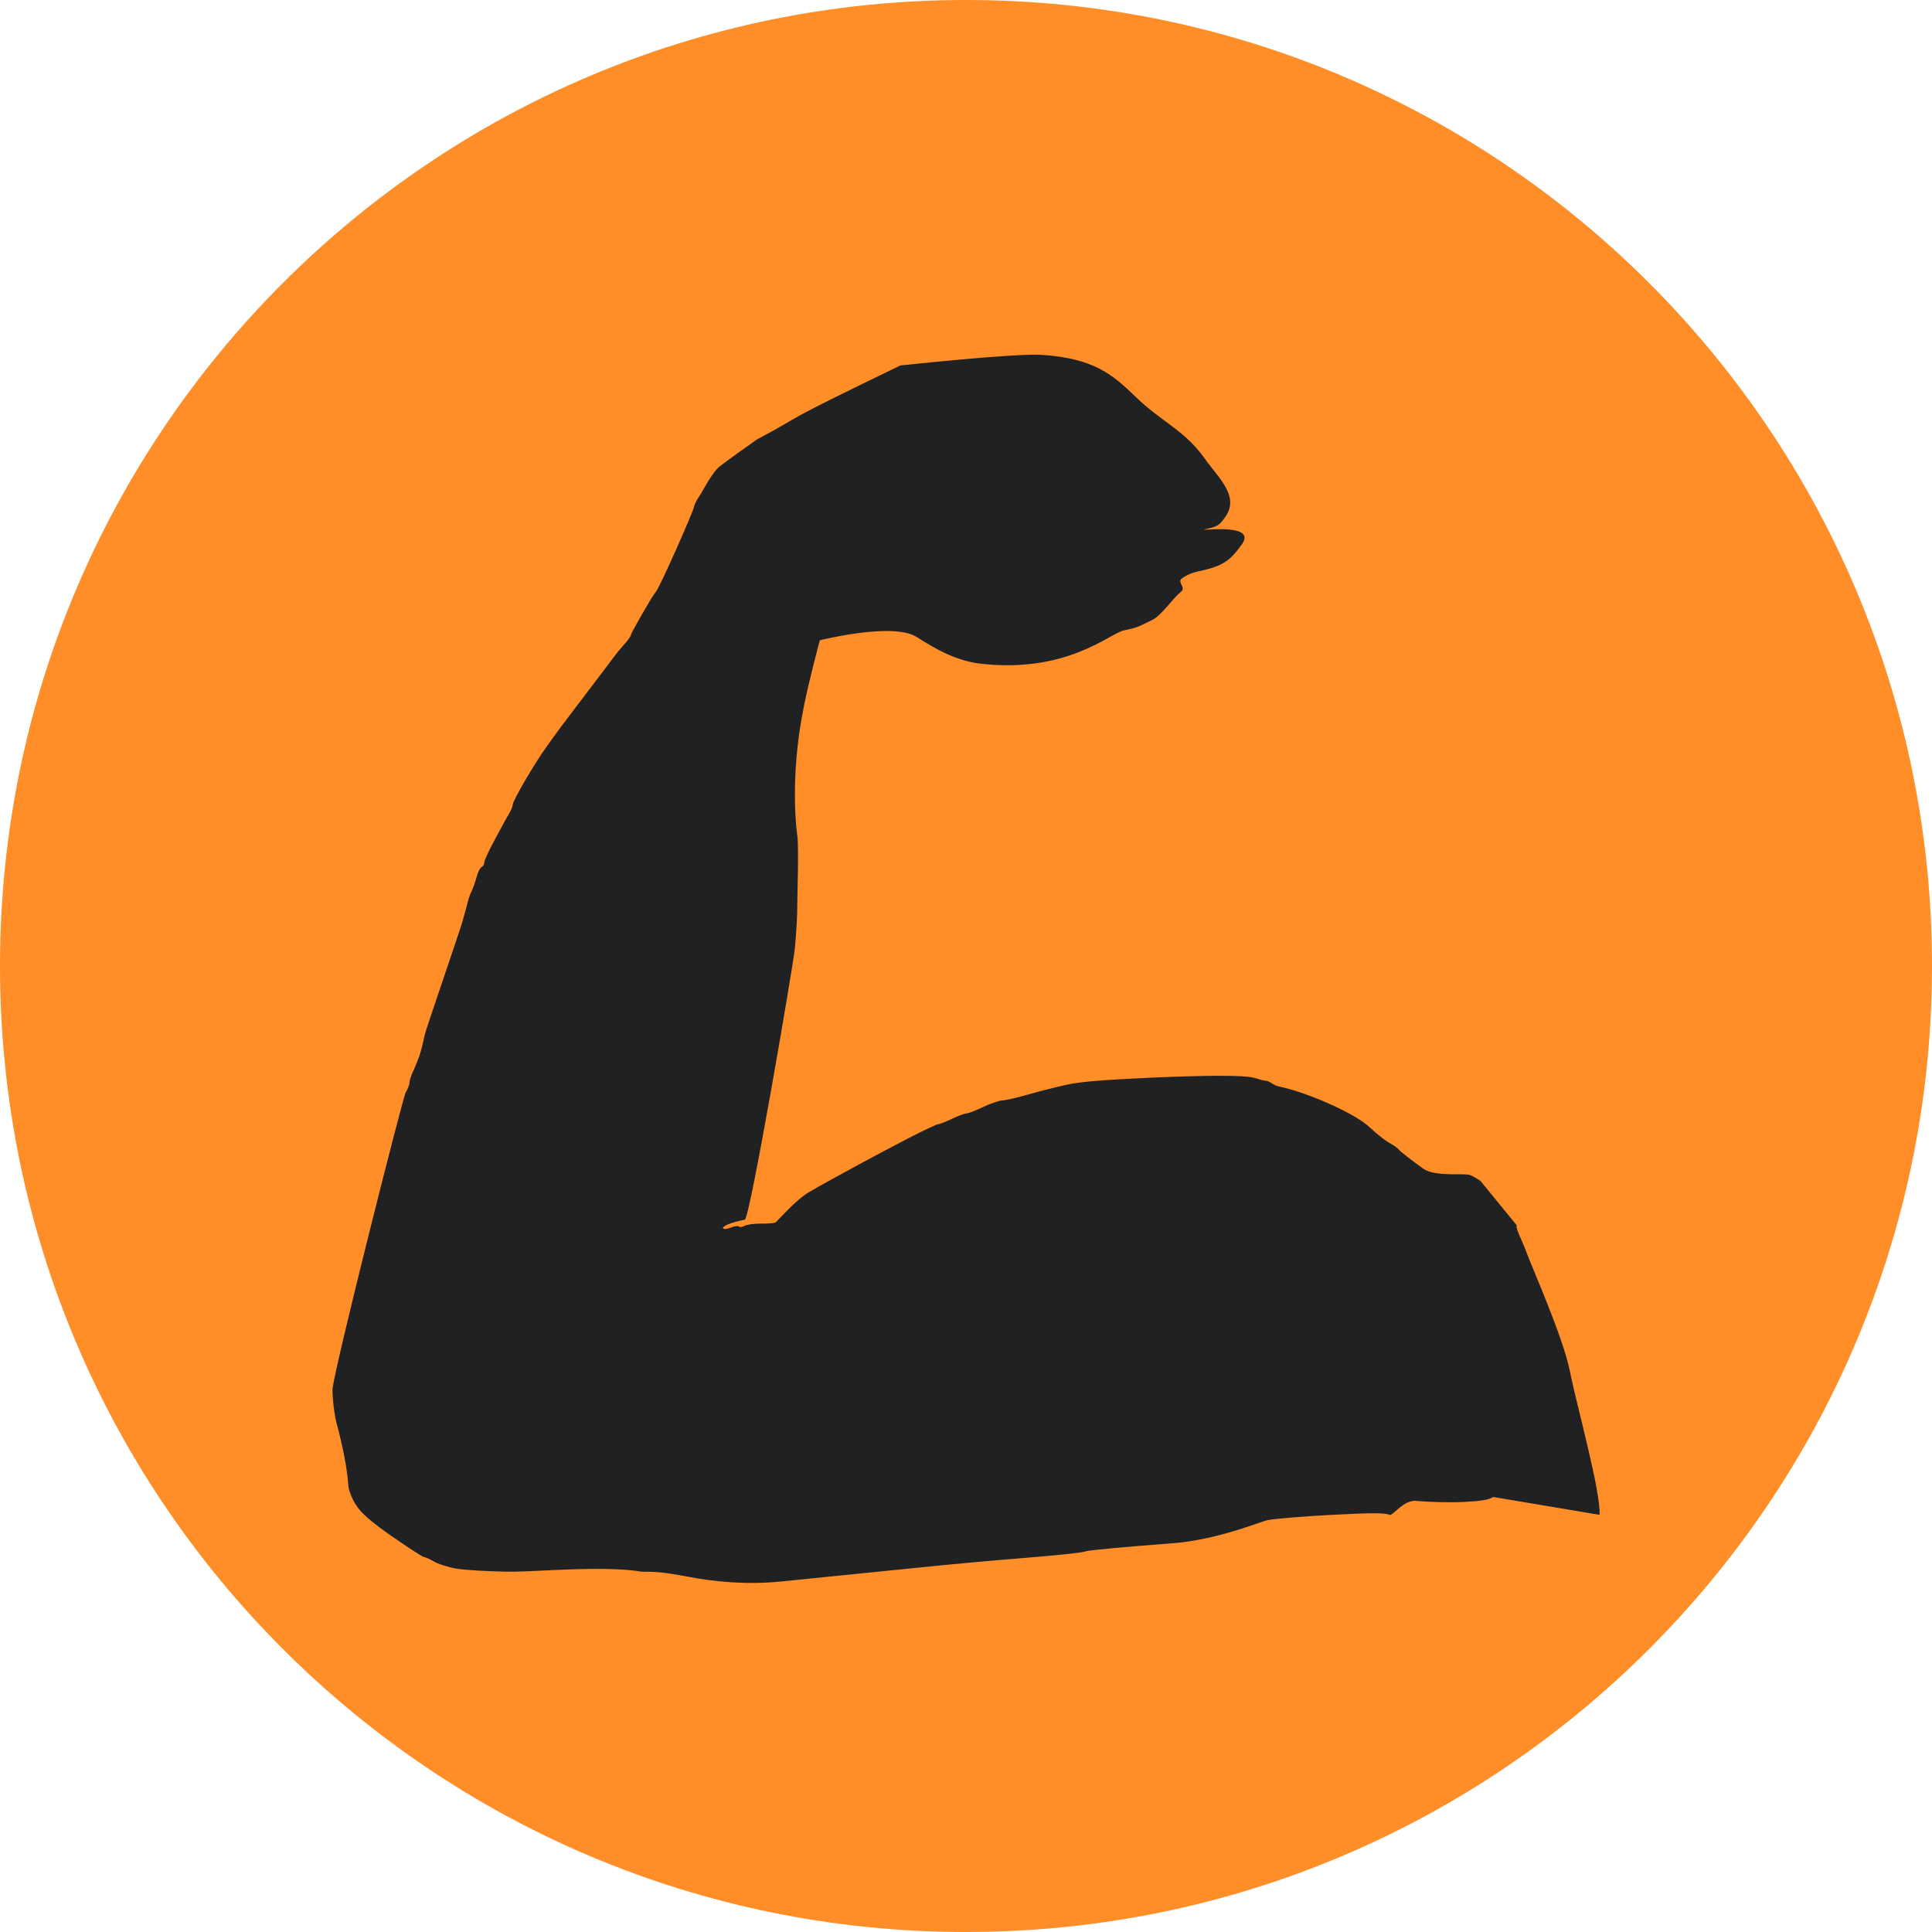
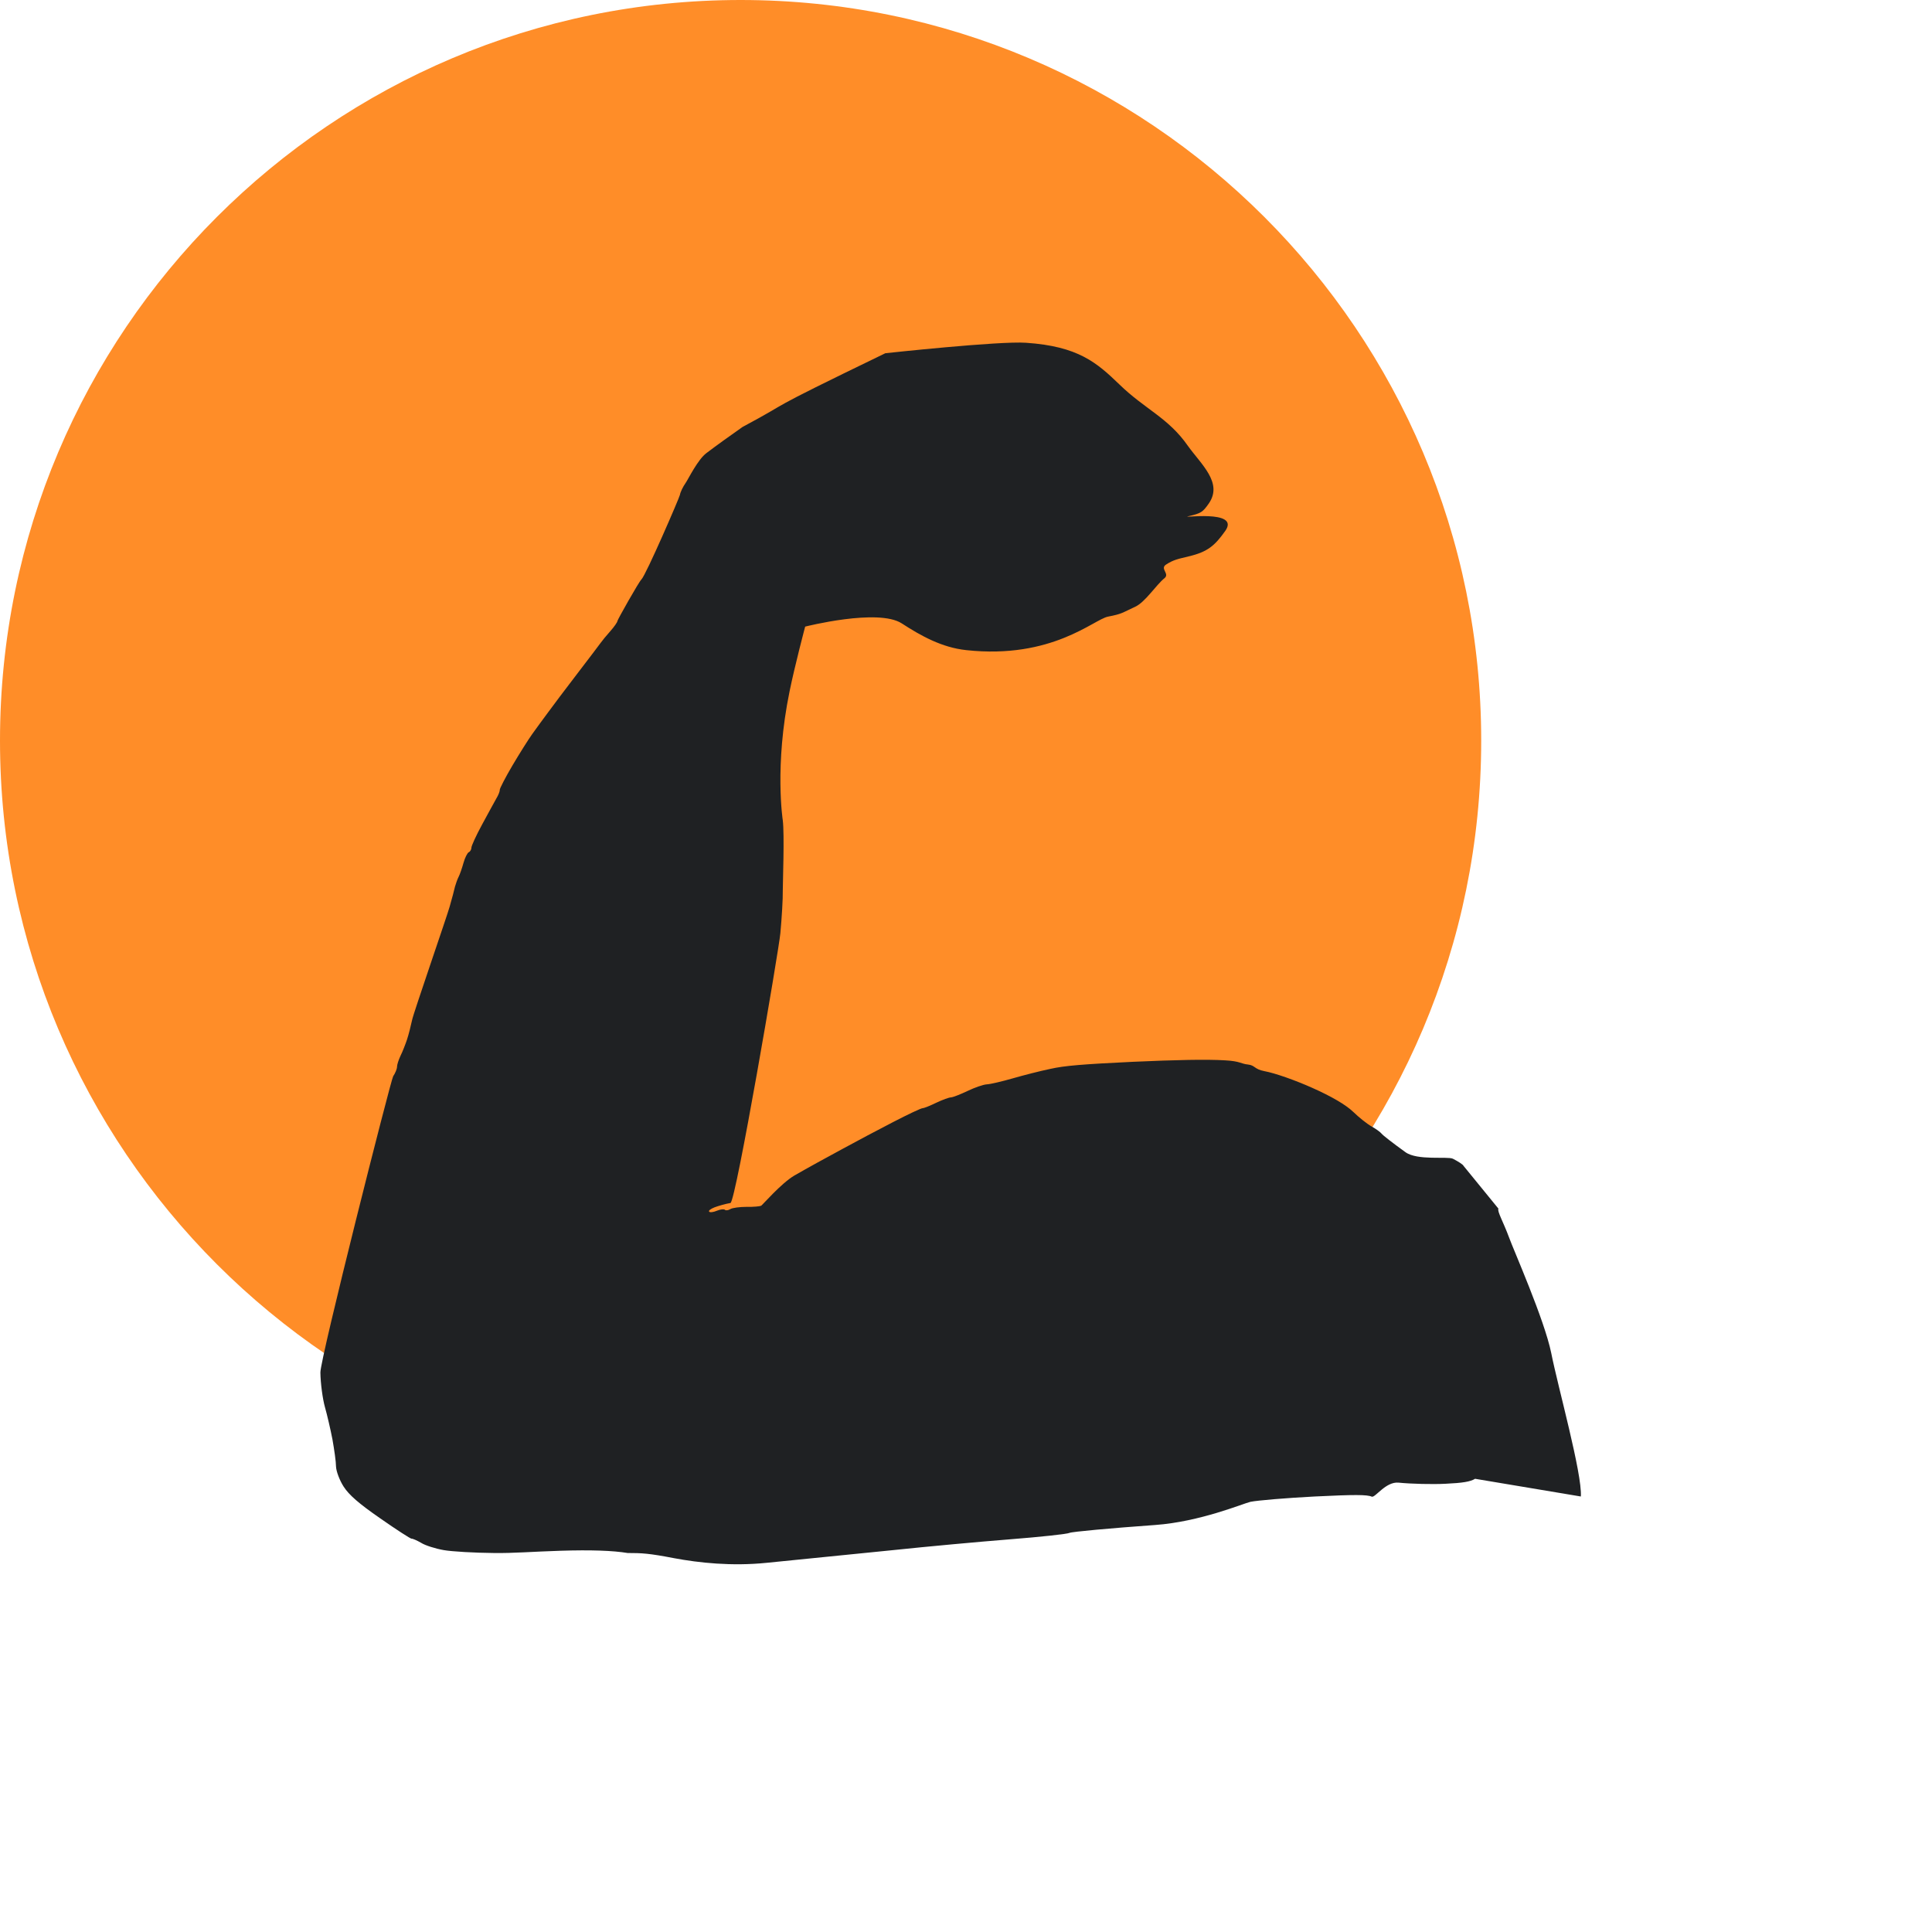
<svg xmlns="http://www.w3.org/2000/svg" width="120" height="120" viewBox="0 0 120 120" fill="none">
-   <circle cx="60" cy="60" r="60" fill="#FF8D28" />
-   <path d="M47.01 27.3C46.31 27.79 45.29 28.52 44.75 28.93 44.21 29.34 43.62 30.56 43.45 30.8 43.28 31.03 43.12 31.36 43.09 31.54 43.07 31.72 40.98 36.53 40.69 36.83 40.54 36.95 39.19 39.34 39.19 39.42 39.2 39.49 39 39.78 38.75 40.05 38.5 40.33 38.23 40.66 38.14 40.79 38.05 40.92 37.39 41.78 36.68 42.72 35.97 43.65 35.15 44.73 34.86 45.12 34.57 45.51 34.13 46.12 33.88 46.48 33.62 46.83 33.06 47.72 32.63 48.45 32.2 49.19 31.84 49.87 31.85 49.96 31.85 50.06 31.75 50.31 31.63 50.52 31.5 50.73 31.1 51.46 30.74 52.14 30.37 52.81 30.08 53.46 30.08 53.57 30.08 53.68 30.01 53.81 29.92 53.85 29.82 53.89 29.68 54.19 29.59 54.52 29.5 54.84 29.36 55.23 29.28 55.38 29.2 55.54 29.1 55.82 29.06 56.01 29.01 56.2 28.86 56.76 28.72 57.25 28.59 57.74 26.45 63.94 26.37 64.31 26.3 64.69 26.16 65.25 26.06 65.55 25.95 65.86 25.77 66.31 25.65 66.56 25.53 66.81 25.43 67.13 25.43 67.26 25.43 67.39 25.32 67.65 25.2 67.85 25.04 68.08 20.63 85.51 20.65 86.34 20.66 87.03 20.79 88 20.93 88.49 21.07 88.98 21.28 89.9 21.4 90.53 21.52 91.15 21.62 91.91 21.63 92.21 21.63 92.5 21.85 93.07 22.1 93.46 22.43 93.99 23.05 94.52 24.38 95.45 25.39 96.15 26.27 96.72 26.34 96.71 26.41 96.71 26.68 96.83 26.94 96.98 27.2 97.14 27.83 97.34 28.34 97.43 28.86 97.52 30.27 97.6 31.48 97.62 32.68 97.63 33.98 97.52 35.65 97.47 37.53 97.41 38.94 97.46 39.83 97.62 40.72 97.62 41.17 97.64 42.72 97.93 44.28 98.23 46.32 98.45 48.5 98.23 50.69 98.01 54.33 97.64 56.42 97.43 58.51 97.21 61.79 96.91 63.7 96.76 65.62 96.61 67.29 96.43 67.43 96.36 67.56 96.29 69.96 96.07 72.77 95.86 75.58 95.66 78.28 94.51 78.73 94.42 79.17 94.33 80.97 94.18 82.73 94.09 85.2 93.96 86.02 93.96 86.3 94.09 86.5 94.19 87.17 93.14 87.97 93.22 88.77 93.3 90.09 93.33 90.89 93.29 91.98 93.24 92.45 93.16 92.75 92.98L99.35 94.09C99.44 92.67 97.91 87.21 97.5 85.13 97.08 83.05 95.13 78.65 94.86 77.91 94.51 76.95 94.11 76.27 94.21 76.11L92.02 73.43C91.99 73.35 91.69 73.16 91.35 73 91.02 72.83 89.14 73.13 88.39 72.58 87.64 72.04 86.97 71.52 86.9 71.42 86.84 71.33 86.57 71.13 86.3 70.99 86.03 70.84 85.5 70.42 85.12 70.06 84.67 69.63 83.78 69.1 82.59 68.57 81.53 68.09 80.25 67.65 79.59 67.52 78.95 67.4 79.01 67.17 78.57 67.12 78.13 67.07 78.09 66.9 77.14 66.85 76 66.79 74.07 66.82 71.39 66.94 68.24 67.09 67.12 67.19 66.22 67.38 65.59 67.52 64.53 67.79 63.87 67.98 63.21 68.17 62.48 68.34 62.26 68.35 62.04 68.36 61.5 68.55 61.06 68.76 60.62 68.97 60.15 69.15 60.03 69.16 59.9 69.16 59.49 69.32 59.11 69.5 58.73 69.68 58.35 69.83 58.25 69.83 58.16 69.84 57.33 70.23 56.42 70.7 55.51 71.17 54.09 71.92 53.27 72.37L53.16 72.43C52.34 72.88 51.02 73.59 50.24 74.05 49.42 74.53 48.25 75.88 48.17 75.93 48.1 75.97 47.69 76.01 47.26 76 46.83 76 46.38 76.06 46.24 76.14 46.11 76.22 45.96 76.24 45.9 76.18 45.85 76.13 45.63 76.15 45.41 76.24 45.2 76.33 44.98 76.36 44.92 76.3 44.86 76.24 45.01 76.13 45.26 76.03 45.5 75.93 45.95 75.81 46.26 75.76 46.58 75.7 49.27 59.94 49.37 58.91 49.46 57.93 49.53 56.74 49.52 56.26 49.51 55.77 49.63 52.75 49.52 51.87 49.52 51.87 48.99 48.47 49.94 43.82 50.26 42.23 50.92 39.77 50.92 39.77 50.92 39.77 55.47 38.62 56.95 39.57 58.16 40.35 59.46 41.07 60.97 41.23 66.34 41.82 68.94 39.32 69.83 39.15 70.71 38.97 70.67 38.93 71.54 38.52 72.15 38.24 72.84 37.16 73.35 36.76 73.71 36.47 73.05 36.16 73.44 35.9 73.92 35.59 74.24 35.53 74.82 35.4L74.85 35.39C76.06 35.1 76.5 34.7 77.14 33.8 78.14 32.4 74.13 33.04 74.87 32.87 75.63 32.7 75.74 32.64 76.13 32.07 77 30.78 75.64 29.65 74.82 28.47 73.58 26.72 72.13 26.2 70.54 24.65 69.12 23.28 67.97 22.26 64.71 22.04 63.04 21.93 55.92 22.7 55.92 22.7 47.76 26.65 50.49 25.44 47.01 27.3Z" fill="#1F2123" />
+   <circle cx="46" cy="46" r="46" fill="#FF8D28" />
+   <path d="M46.12 26.52C45.43 27 44.42 27.73 43.88 28.14 43.34 28.54 42.75 29.76 42.59 29.99 42.42 30.23 42.26 30.56 42.23 30.74 42.2 30.91 40.13 35.7 39.84 35.99 39.69 36.12 38.35 38.5 38.35 38.57 38.35 38.64 38.15 38.93 37.91 39.2 37.66 39.48 37.39 39.81 37.3 39.94 37.21 40.06 36.56 40.93 35.85 41.85 35.14 42.78 34.32 43.86 34.04 44.25 33.75 44.64 33.31 45.24 33.06 45.59 32.81 45.94 32.25 46.83 31.82 47.56 31.39 48.29 31.04 48.97 31.04 49.06 31.05 49.15 30.95 49.4 30.82 49.61 30.7 49.83 30.3 50.55 29.94 51.22 29.57 51.9 29.28 52.54 29.28 52.65 29.28 52.76 29.21 52.89 29.12 52.93 29.03 52.97 28.88 53.27 28.79 53.59 28.7 53.91 28.57 54.3 28.49 54.45 28.41 54.61 28.31 54.89 28.26 55.07 28.22 55.26 28.07 55.82 27.93 56.31 27.8 56.8 25.67 62.96 25.6 63.34 25.52 63.71 25.38 64.27 25.28 64.57 25.18 64.87 25 65.33 24.88 65.57 24.76 65.82 24.66 66.13 24.66 66.26 24.66 66.39 24.55 66.66 24.42 66.85 24.27 67.09 19.88 84.42 19.9 85.25 19.91 85.93 20.04 86.89 20.18 87.39 20.32 87.88 20.53 88.79 20.65 89.41 20.76 90.03 20.87 90.79 20.87 91.08 20.88 91.38 21.09 91.94 21.34 92.33 21.67 92.85 22.29 93.39 23.62 94.31 24.62 95.01 25.49 95.57 25.56 95.57 25.63 95.56 25.9 95.68 26.16 95.83 26.41 95.99 27.05 96.19 27.56 96.28 28.07 96.37 29.47 96.45 30.67 96.46 31.87 96.48 33.16 96.37 34.82 96.32 36.69 96.26 38.09 96.31 38.98 96.46 39.86 96.46 40.31 96.48 41.86 96.78 43.41 97.07 45.44 97.29 47.61 97.07 49.78 96.85 53.4 96.49 55.48 96.28 57.56 96.06 60.83 95.76 62.73 95.61 64.64 95.46 66.3 95.28 66.43 95.21 66.57 95.14 68.96 94.92 71.75 94.72 74.54 94.52 77.23 93.38 77.67 93.28 78.12 93.19 79.91 93.04 81.66 92.95 84.11 92.83 84.92 92.83 85.2 92.96 85.41 93.05 86.07 92.01 86.87 92.09 87.67 92.17 88.97 92.2 89.77 92.16 90.85 92.11 91.33 92.03 91.62 91.85L98.19 92.95C98.28 91.54 96.76 86.12 96.35 84.04 95.93 81.97 93.99 77.59 93.73 76.86 93.38 75.91 92.98 75.23 93.07 75.07L90.9 72.41C90.87 72.33 90.57 72.14 90.24 71.97 89.9 71.81 88.03 72.1 87.29 71.56 86.54 71.02 85.87 70.5 85.81 70.41 85.74 70.32 85.47 70.12 85.2 69.97 84.94 69.83 84.41 69.41 84.04 69.05 83.59 68.62 82.7 68.1 81.51 67.57 80.46 67.1 79.19 66.65 78.53 66.53 77.9 66.41 77.96 66.17 77.52 66.12 77.08 66.08 77.04 65.91 76.1 65.86 74.96 65.79 73.04 65.83 70.38 65.95 67.25 66.1 66.13 66.19 65.24 66.39 64.61 66.52 63.56 66.79 62.9 66.98 62.24 67.17 61.52 67.34 61.3 67.35 61.08 67.36 60.54 67.55 60.1 67.76 59.66 67.97 59.2 68.15 59.07 68.16 58.95 68.16 58.54 68.31 58.16 68.49 57.79 68.67 57.4 68.83 57.31 68.83 57.21 68.83 56.39 69.22 55.48 69.69 54.57 70.16 53.17 70.9 52.35 71.35L52.24 71.41C51.42 71.85 50.11 72.57 49.33 73.02 48.52 73.5 47.36 74.84 47.28 74.89 47.2 74.93 46.8 74.97 46.37 74.96 45.95 74.96 45.49 75.02 45.36 75.1 45.23 75.18 45.08 75.2 45.02 75.14 44.97 75.09 44.75 75.11 44.53 75.2 44.32 75.29 44.1 75.32 44.05 75.26 43.99 75.2 44.13 75.09 44.38 74.99 44.62 74.9 45.07 74.77 45.37 74.72 45.7 74.66 48.38 58.98 48.47 57.96 48.56 56.99 48.63 55.8 48.62 55.32 48.62 54.84 48.73 51.84 48.62 50.95 48.62 50.95 48.09 47.57 49.04 42.95 49.36 41.37 50.01 38.92 50.01 38.92 50.01 38.92 54.54 37.77 56.01 38.72 57.21 39.5 58.51 40.22 60.01 40.38 65.35 40.96 67.94 38.47 68.82 38.3 69.7 38.13 69.66 38.08 70.52 37.68 71.13 37.4 71.82 36.32 72.32 35.92 72.68 35.64 72.03 35.33 72.42 35.07 72.89 34.76 73.21 34.71 73.79 34.57L73.82 34.56C75.02 34.28 75.46 33.88 76.1 32.98 77.09 31.59 73.11 32.23 73.83 32.06 74.6 31.88 74.7 31.82 75.09 31.26 75.96 29.98 74.61 28.85 73.78 27.69 72.56 25.94 71.11 25.42 69.53 23.88 68.12 22.52 66.97 21.51 63.73 21.29 62.07 21.17 54.99 21.94 54.99 21.94 46.87 25.87 49.58 24.67 46.12 26.52Z" fill="#1F2123" />
</svg>
